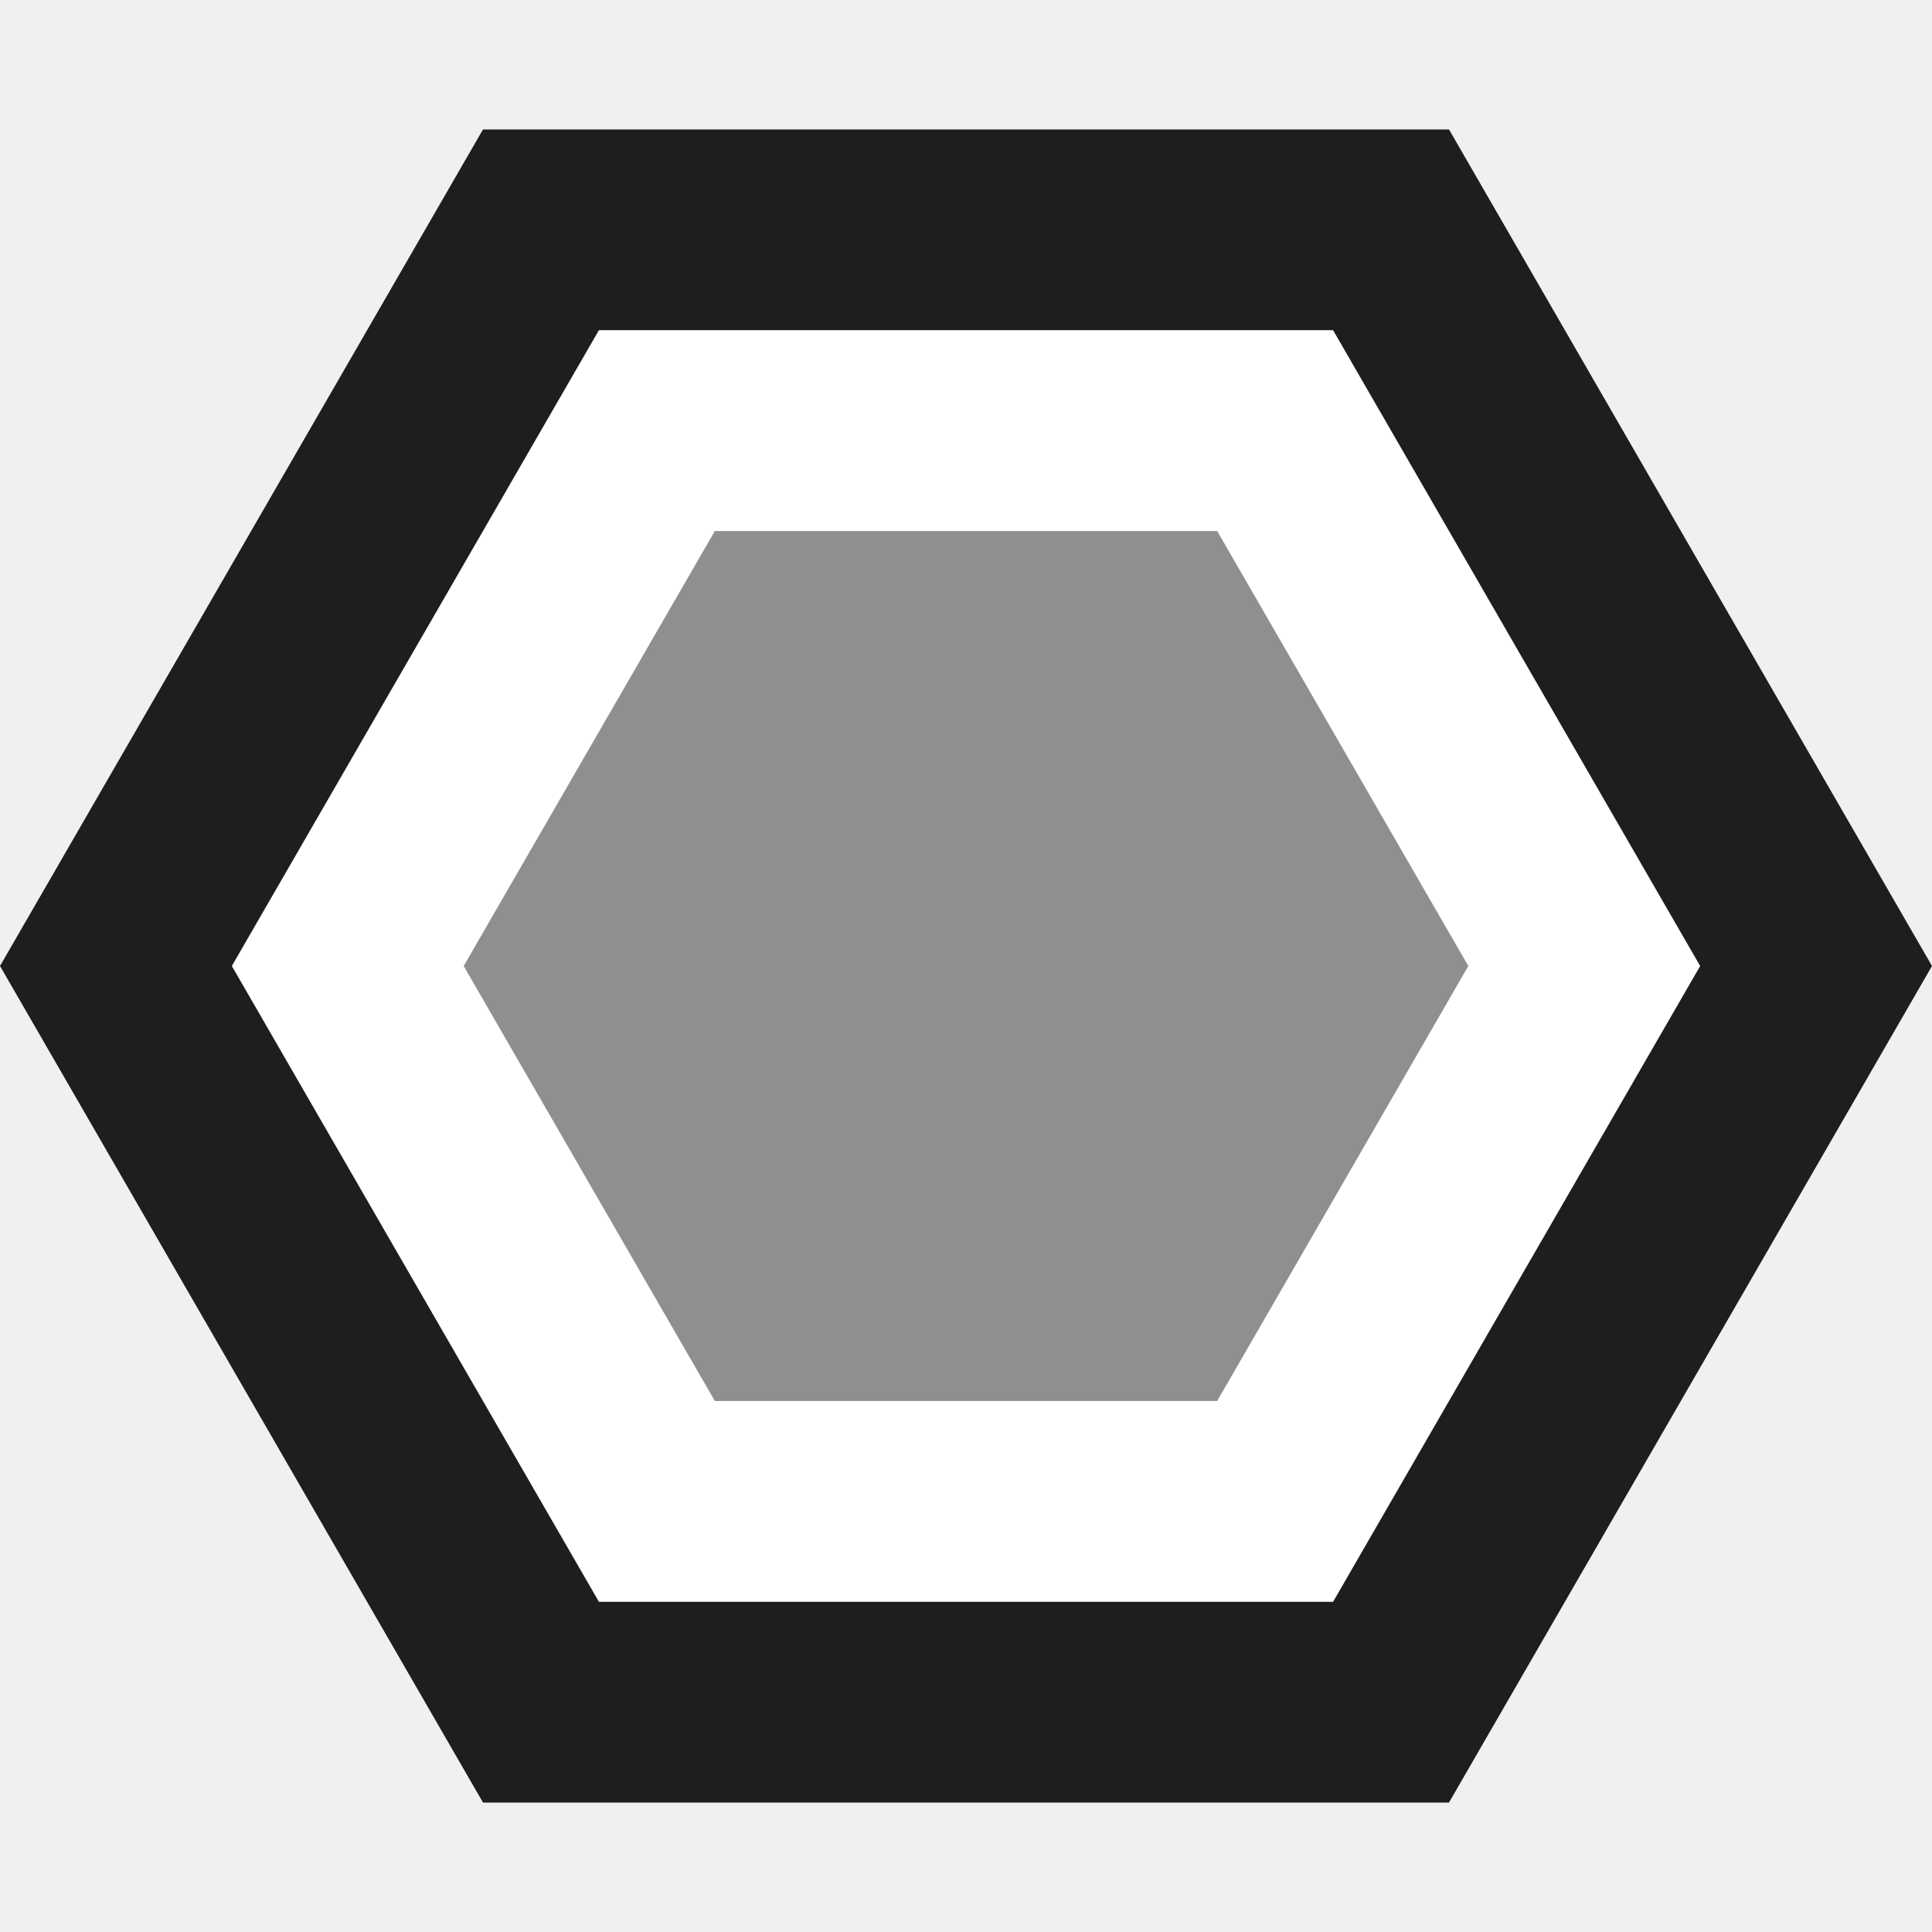
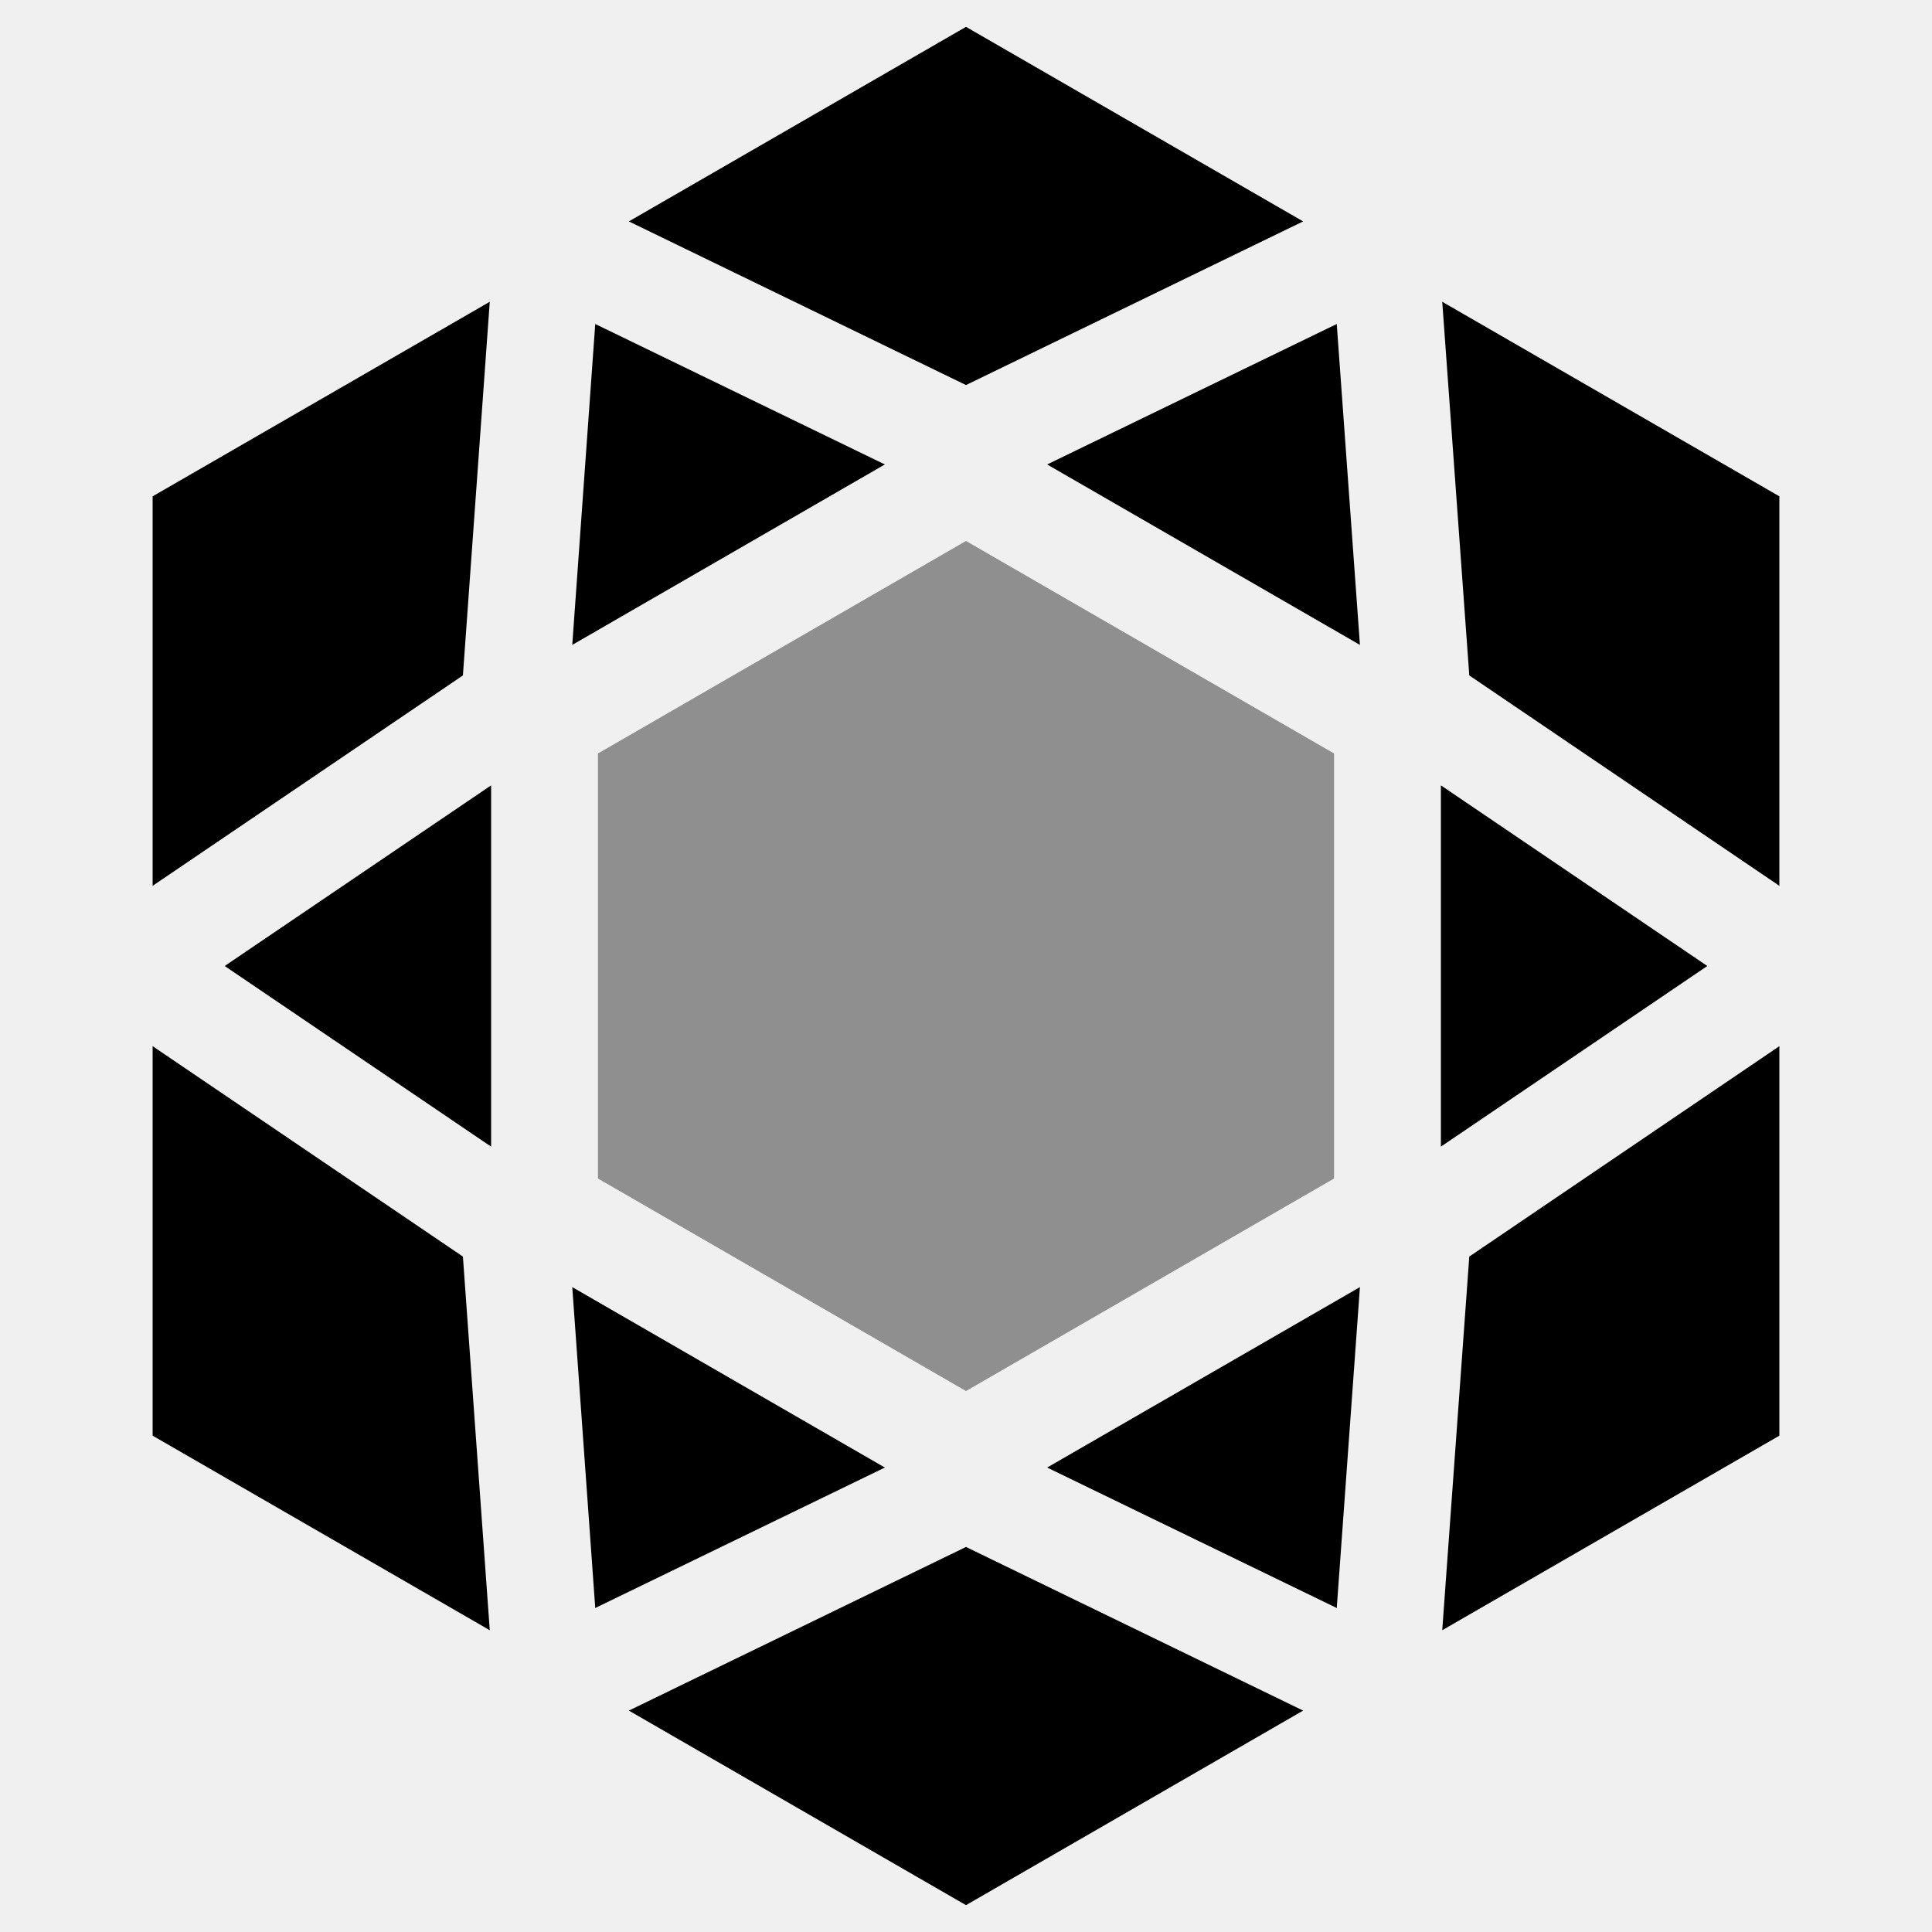
<svg xmlns="http://www.w3.org/2000/svg" width="32" height="32" viewBox="0 0 32 32">
-   <path d="M8 2.144 L24 2.144 L32 16 L24 29.856 L8 29.856 L0 16 Z" fill="#201e1d" />
-   <path d="M9.92 5.469 L22.08 5.469 L28.16 16 L22.08 26.531 L9.92 26.531 L3.84 16 Z" fill="#ffffff" />
-   <path d="M11.84 8.795 L20.16 8.795 L24.32 16 L20.16 23.205 L11.84 23.205 L7.68 16 Z" fill="#8f8f8f" />
+   <g transform="translate(2.144 0.000) scale(0.32)">
+     <path fill-rule="evenodd" d="M47.5 24.04L62.49 16.77L63.69 33.38Z" style="fill:#000000" />
+     <path fill-rule="evenodd" d="M67.88 40.65L81.67 50L67.88 59.35Z" style="fill:#000000" />
+     <path fill-rule="evenodd" d="M63.69 66.62L62.49 83.23L47.5 75.96Z" style="fill:#000000" />
+     <path fill-rule="evenodd" d="M39.1 75.96L24.11 83.23L22.92 66.62Z" style="fill:#000000" />
+     <path fill-rule="evenodd" d="M18.72 59.35L4.93 50L18.72 40.65Z" style="fill:#000000" />
+     <path fill-rule="evenodd" d="M22.92 33.38L24.11 16.77L39.1 24.04Z" style="fill:#000000" />
+     <path fill-rule="evenodd" d="M43.3 19.93L60.75 11.46L43.3 1.39L25.85 11.46Z" style="fill:#000000" />
+     <path fill-rule="evenodd" d="M69.35 34.96L85.4 45.85L85.4 25.69L67.95 15.62Z" style="fill:#000000" />
+     <path fill-rule="evenodd" d="M69.35 65.04L67.95 84.38L85.4 74.31L85.4 54.15Z" style="fill:#000000" />
+     <path fill-rule="evenodd" d="M43.3 80.07L25.85 88.54L43.3 98.61L60.75 88.54Z" style="fill:#000000" />
+     <path fill-rule="evenodd" d="M17.26 65.04L1.2 54.15L1.2 74.31L18.65 84.38Z" style="fill:#000000" />
+     <path fill-rule="evenodd" d="M17.26 34.96L18.65 15.62L1.2 25.69L1.2 45.85Z" style="fill:#000000" />
+     <path fill-rule="evenodd" d="M43.3 28L62.35 39L62.35 61L43.3 72L24.25 61L24.25 39Z" style="fill:#8f8f8f" />
+   </g>
</svg>
